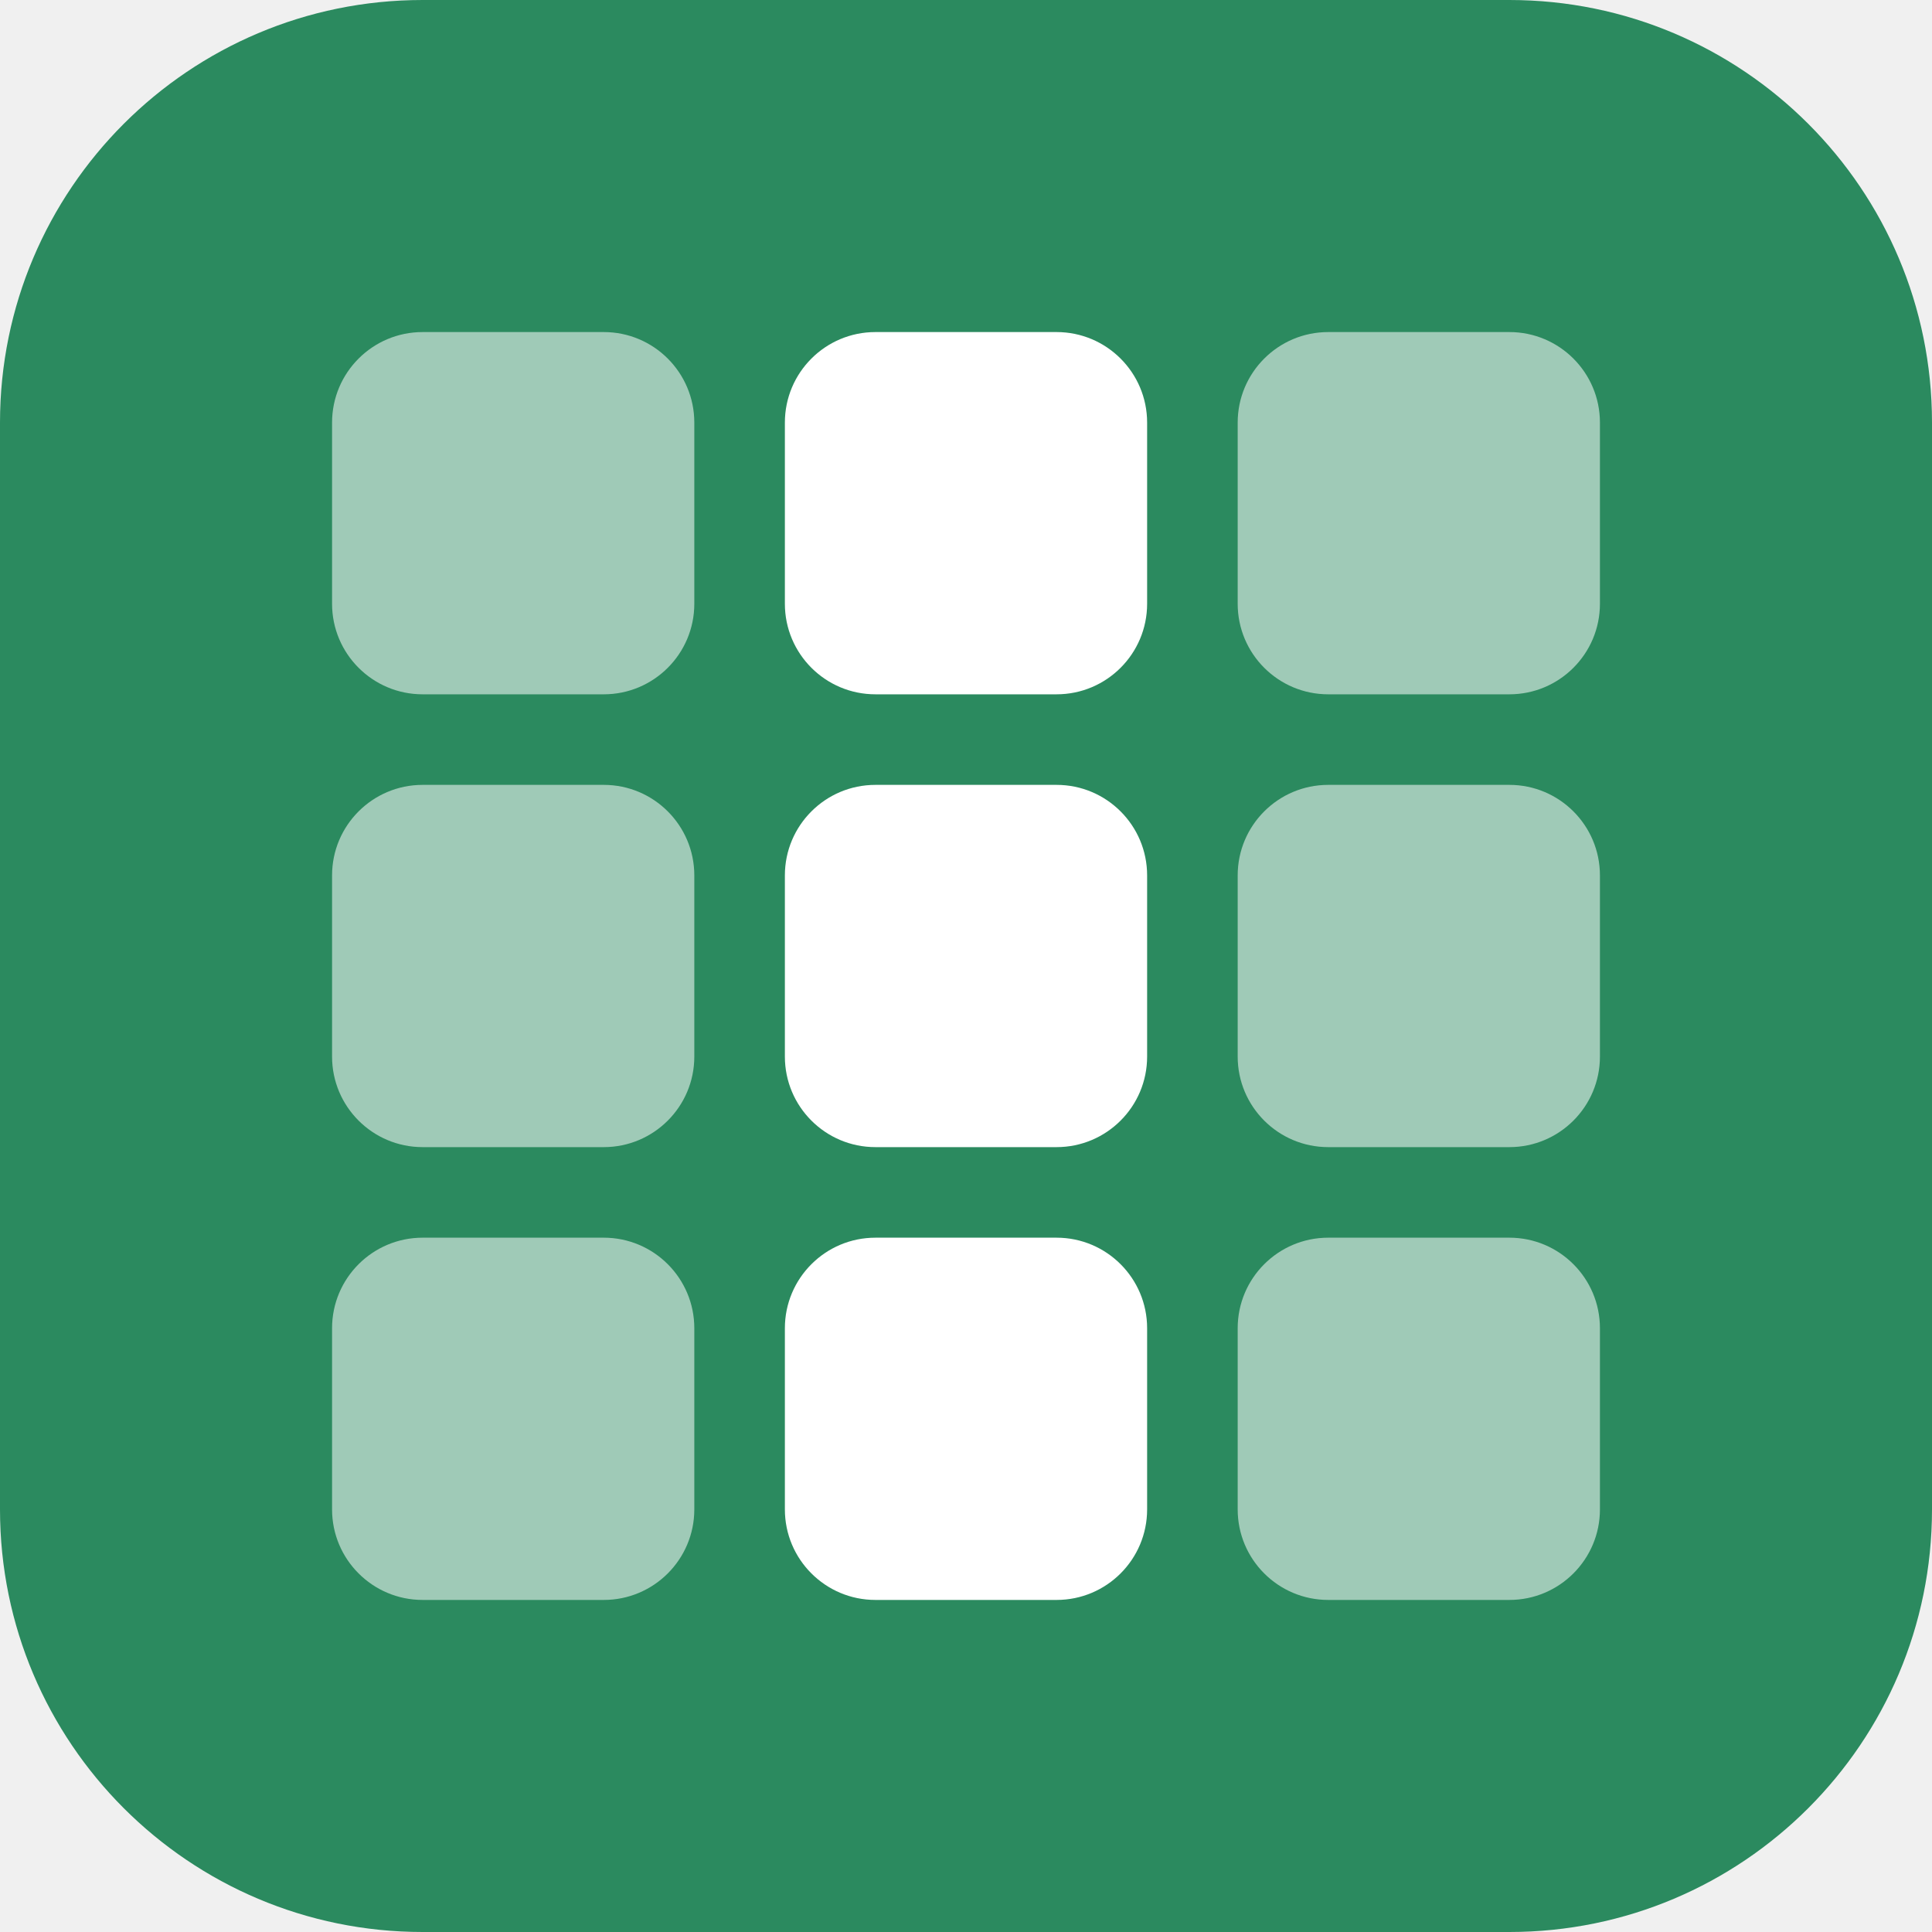
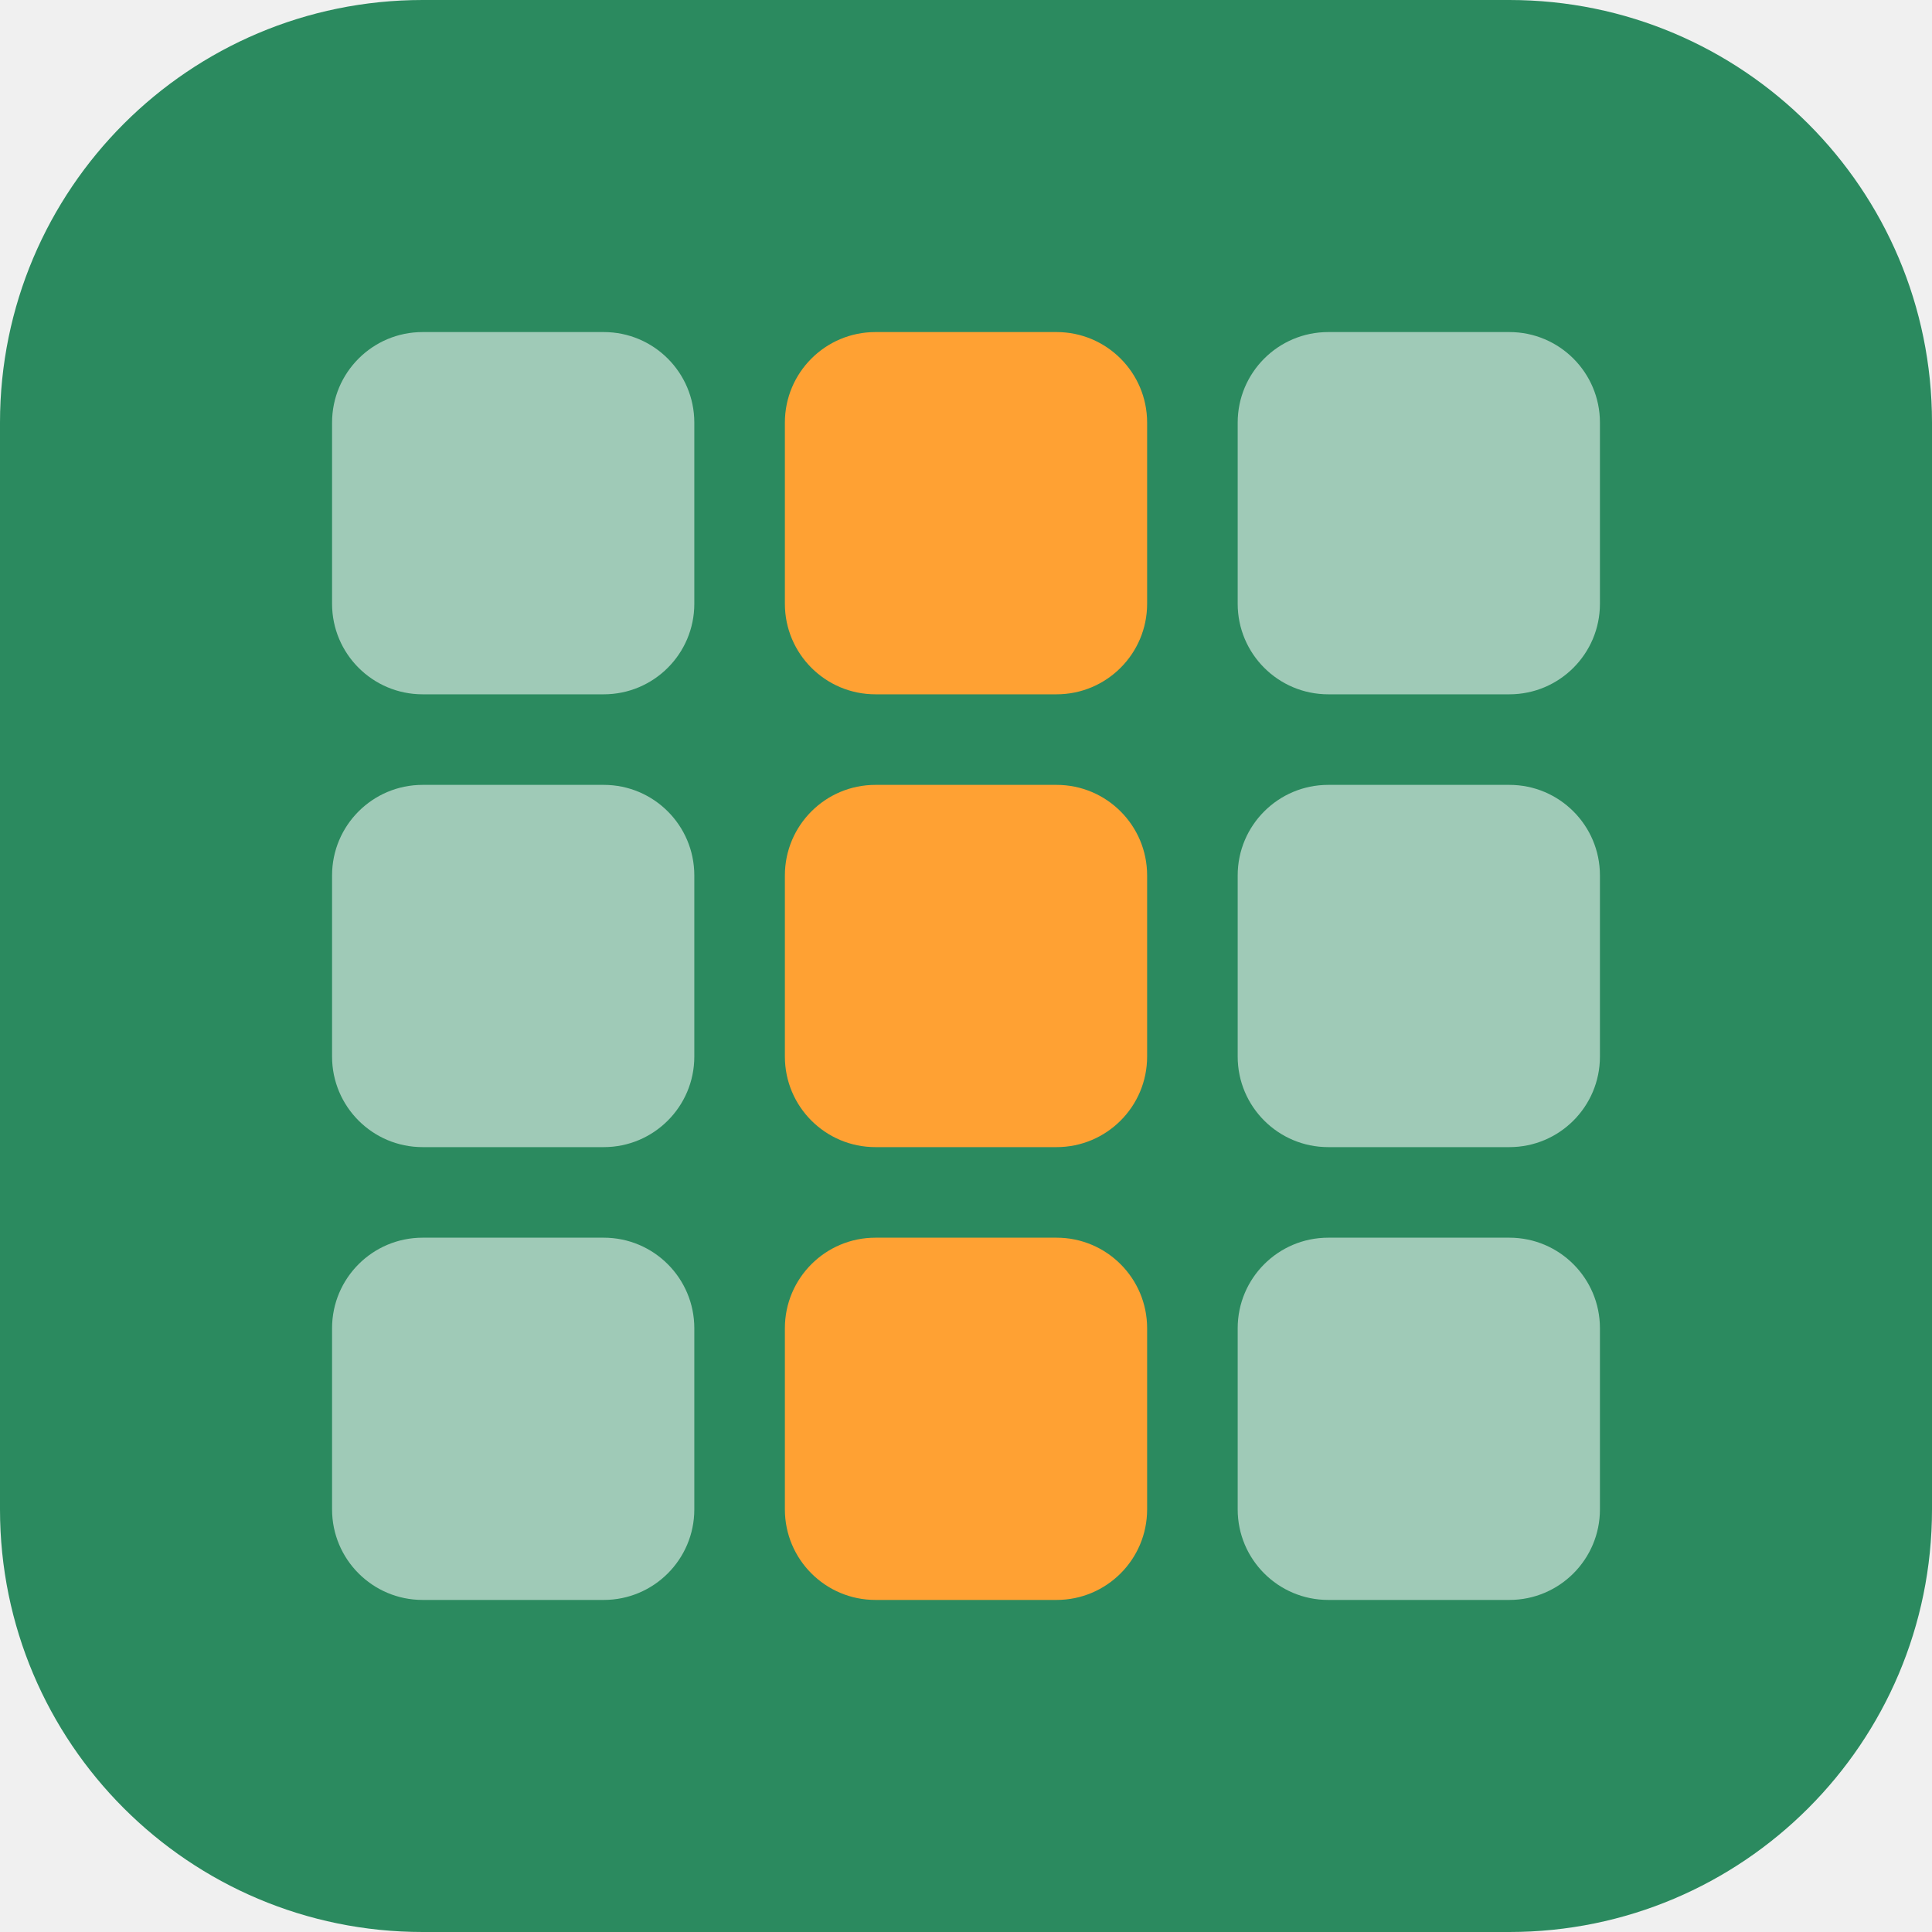
<svg xmlns="http://www.w3.org/2000/svg" viewBox="0 0 64 64">
  <rect width="64" height="64" rx="14" fill="#2b8a5f" />
  <g fill="#ffffff" fill-opacity="0.55">
    <rect x="11" y="11" width="12" height="12" rx="3" />
    <rect x="41" y="11" width="12" height="12" rx="3" />
    <rect x="11" y="26" width="12" height="12" rx="3" />
    <rect x="41" y="26" width="12" height="12" rx="3" />
    <rect x="11" y="41" width="12" height="12" rx="3" />
    <rect x="41" y="41" width="12" height="12" rx="3" />
  </g>
-   <g fill="#ffffff">
+   <g fill="#ffa133">
    <rect x="26" y="11" width="12" height="12" rx="3" />
    <rect x="26" y="26" width="12" height="12" rx="3" />
    <rect x="26" y="41" width="12" height="12" rx="3" />
  </g>
</svg>
